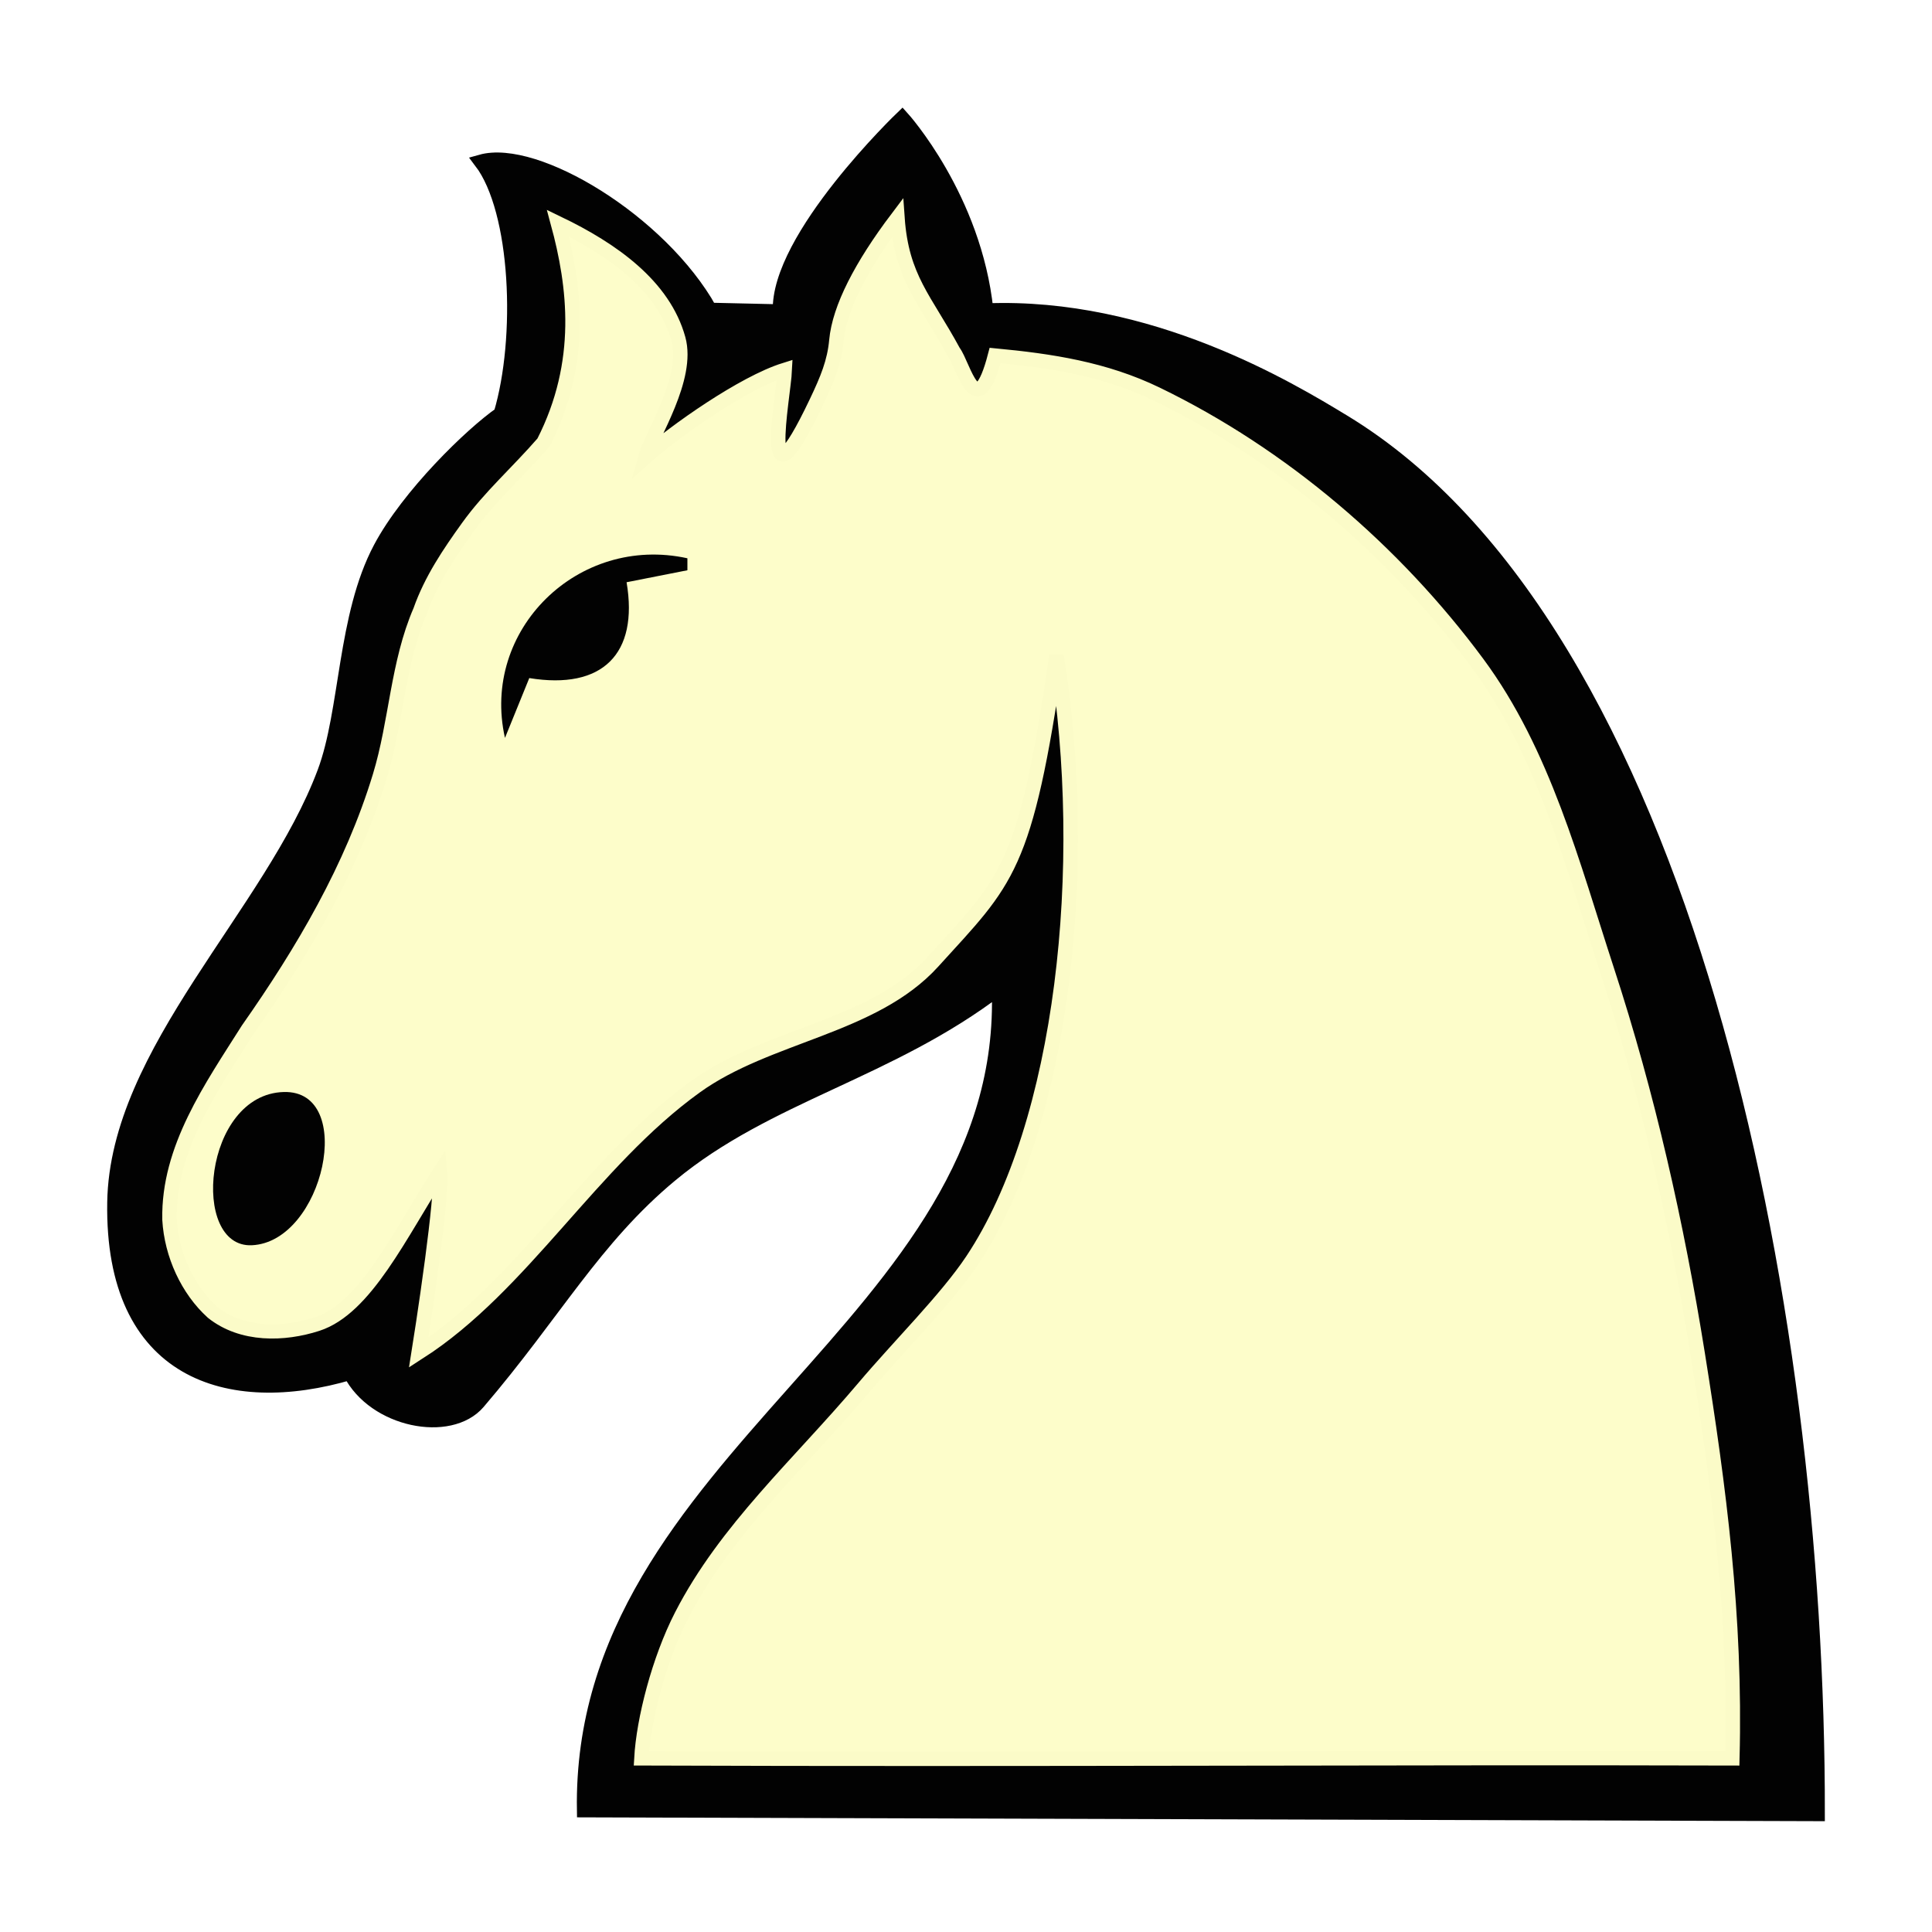
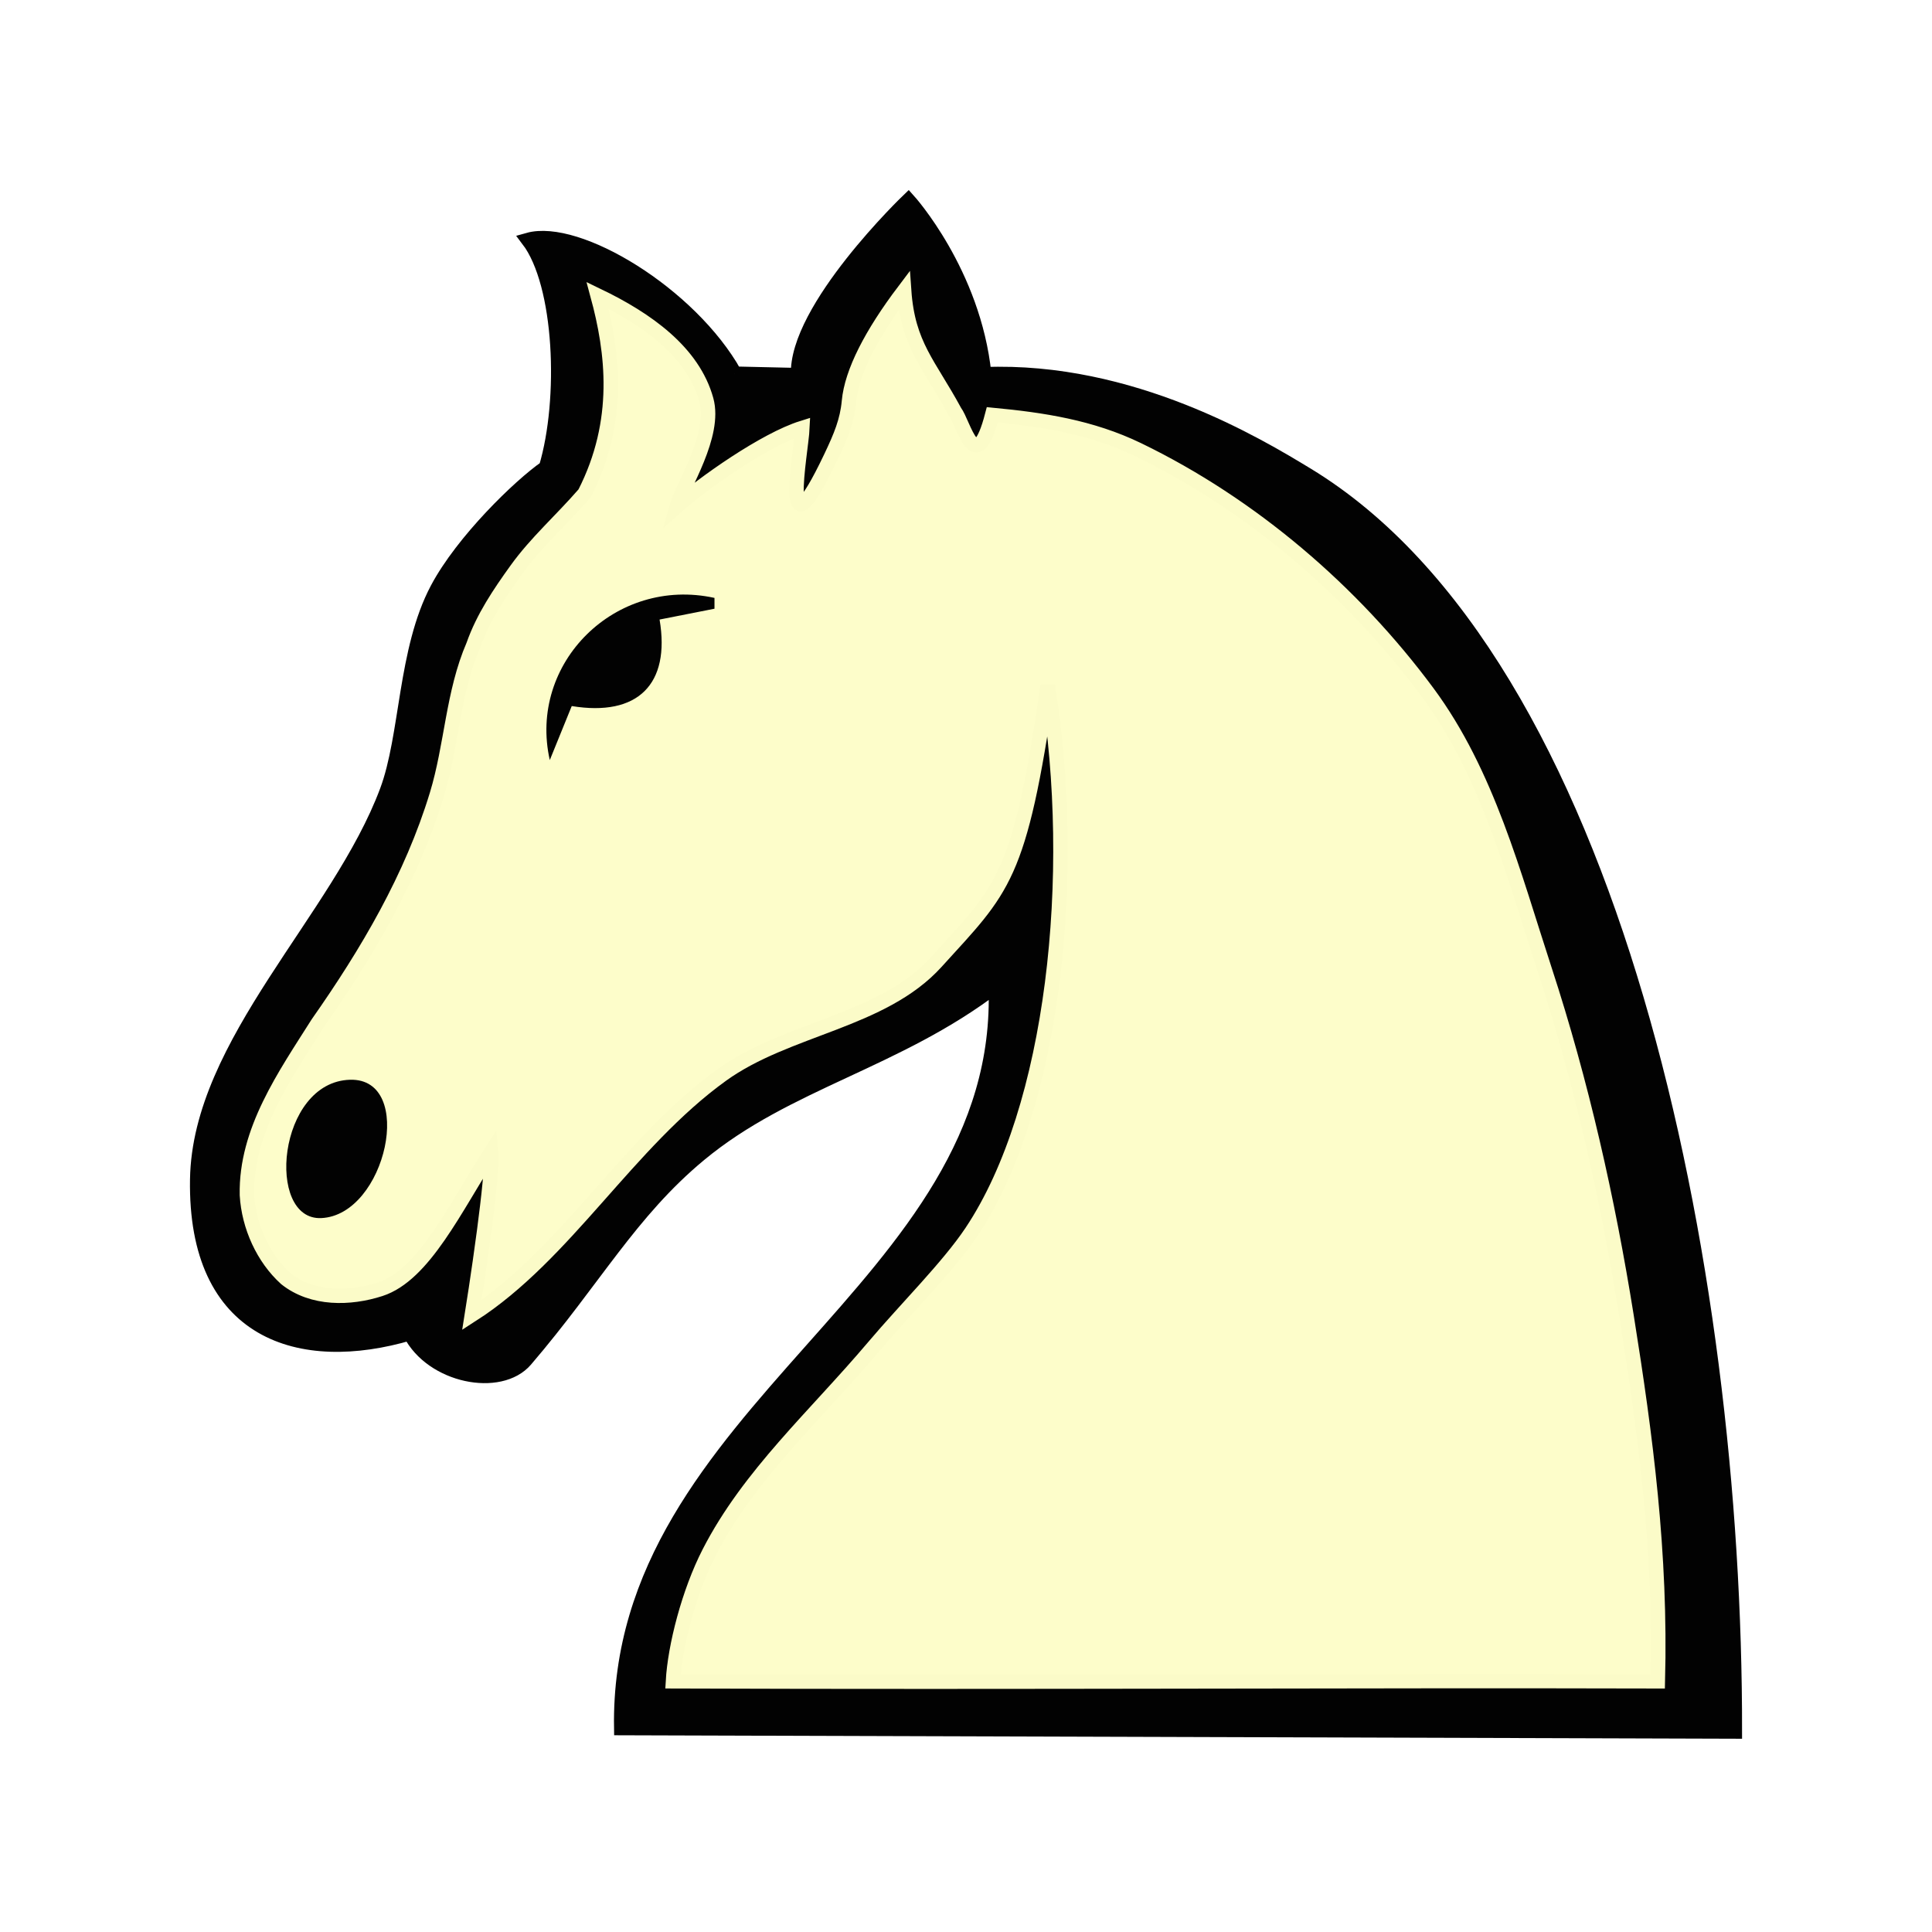
<svg xmlns="http://www.w3.org/2000/svg" width="100" height="100" id="svg2833" version="1.0">
  <defs id="defs2835">
    </defs>
  <g id="layer1" transform="translate(-67.5829,-53.16565)">
-     <g transform="matrix(1.421833,0,0,1.400341,-234.3706,71.6055)" style="display:inline" id="g4602">
-       <path id="path4350" d="m 238.212,-1.716 2.554,0.059 c -0.113,-2.713 4.446,-7.153 4.446,-7.153 0,0 2.631,2.953 3.056,7.117 5.938,-0.237 11.039,2.899 13.001,4.107 12.429,7.656 17.294,32.449 17.268,51.469 l -44.903,-0.141 c -0.207,-13.073 15.563,-17.975 15.101,-30.391 -3.985,3.099 -8.427,3.943 -11.945,6.905 -2.794,2.352 -4.233,5.107 -7.018,8.412 -1.027,1.219 -3.768,0.678 -4.654,-1.093 -4.428,1.328 -8.682,0.018 -8.582,-6.302 0.089,-5.595 5.715,-10.651 7.649,-15.902 0.834,-2.264 0.717,-5.762 2.035,-8.28 1.023,-1.956 3.325,-4.22 4.381,-4.964 0.82,-2.789 0.64,-7.512 -0.717,-9.321 1.979,-0.565 6.52,2.199 8.329,5.478 z" style="opacity:0.99;fill:#000000;fill-opacity:1;stroke:#000000;stroke-width:0.527px;stroke-opacity:1" />
-       <path id="path4352" d="m 242.817,-0.581 c -0.072,0.795 -0.327,1.421 -0.73,2.28 -2.117,4.514 -1.195,-0.172 -1.149,-1.197 -1.51,0.479 -4.005,2.265 -5.074,3.23 0.226,-0.823 1.595,-2.914 1.199,-4.373 -0.535,-1.97 -2.397,-3.307 -4.383,-4.278 0.616,2.306 0.974,5.128 -0.524,8.105 -0.963,1.126 -1.948,1.993 -2.75,3.125 -0.683,0.964 -1.343,1.956 -1.735,3.09 -0.832,1.951 -0.868,4.102 -1.473,6.117 -1.015,3.39 -2.801,6.466 -4.802,9.361 -1.333,2.142 -2.907,4.397 -2.856,7.031 0.074,1.3 0.661,2.596 1.57,3.431 1.075,0.87 2.592,0.83 3.805,0.431 1.766,-0.581 3.022,-3.337 4.473,-5.63 0.048,0.474 -0.101,1.849 -0.28,3.229 -0.224,1.724 -0.497,3.456 -0.497,3.456 3.784,-2.467 6.29,-7.057 10.077,-9.828 2.636,-1.929 6.466,-2.181 8.642,-4.617 2.707,-3.03 3.366,-3.373 4.5,-11.33 1.236,7.754 0.262,17.297 -3.068,22.365 -0.944,1.436 -2.641,3.136 -3.949,4.707 -2.359,2.832 -5.021,5.234 -6.634,8.423 -0.824,1.629 -1.381,3.845 -1.46,5.28 13.885,0.052 27.627,-0.034 39.713,0 0.134,-5.249 -0.482,-10.006 -1.26,-14.944 -0.757,-4.8 -1.814,-9.572 -3.303,-14.198 -1.255,-3.9 -2.305,-8.038 -4.718,-11.348 -3.012,-4.132 -7.093,-7.686 -11.681,-9.942 -1.89,-0.929 -3.844,-1.228 -5.876,-1.424 -0.677,2.64 -1.138,0.361 -1.513,-0.142 -1.037,-1.945 -1.889,-2.714 -2.042,-4.944 -1.318,1.771 -2.113,3.332 -2.222,4.534 z" style="opacity:0.99;fill:#ffffcc;fill-opacity:1;stroke:#fdfdca;stroke-width:0.527px;stroke-opacity:1" />
+     <g transform="matrix(1.283605,0,0,1.264203,-200.1544,74.67338)" style="display:inline" id="g4602">
+       <path id="path4350" d="m 238.212,-1.716 2.554,0.059 c -0.113,-2.713 4.446,-7.153 4.446,-7.153 0,0 2.631,2.953 3.056,7.117 5.938,-0.237 11.039,2.899 13.001,4.107 12.429,7.656 17.294,32.449 17.268,51.469 l -44.903,-0.141 c -0.207,-13.073 15.563,-17.975 15.101,-30.391 -3.985,3.099 -8.427,3.943 -11.945,6.905 -2.794,2.352 -4.233,5.107 -7.018,8.412 -1.027,1.219 -3.768,0.678 -4.654,-1.093 -4.428,1.328 -8.682,0.018 -8.582,-6.302 0.089,-5.595 5.715,-10.651 7.649,-15.902 0.834,-2.264 0.717,-5.762 2.035,-8.28 1.023,-1.956 3.325,-4.22 4.381,-4.964 0.82,-2.789 0.64,-7.512 -0.717,-9.321 1.979,-0.565 6.52,2.199 8.329,5.478 z" style="opacity:0.99;fill:#000000;fill-opacity:1;stroke:#000000;stroke-width:0.584px;stroke-opacity:1" />
+       <path id="path4352" d="m 242.817,-0.581 c -0.072,0.795 -0.327,1.421 -0.73,2.28 -2.117,4.514 -1.195,-0.172 -1.149,-1.197 -1.51,0.479 -4.005,2.265 -5.074,3.23 0.226,-0.823 1.595,-2.914 1.199,-4.373 -0.535,-1.97 -2.397,-3.307 -4.383,-4.278 0.616,2.306 0.974,5.128 -0.524,8.105 -0.963,1.126 -1.948,1.993 -2.75,3.125 -0.683,0.964 -1.343,1.956 -1.735,3.09 -0.832,1.951 -0.868,4.102 -1.473,6.117 -1.015,3.39 -2.801,6.466 -4.802,9.361 -1.333,2.142 -2.907,4.397 -2.856,7.031 0.074,1.3 0.661,2.596 1.57,3.431 1.075,0.87 2.592,0.83 3.805,0.431 1.766,-0.581 3.022,-3.337 4.473,-5.63 0.048,0.474 -0.101,1.849 -0.28,3.229 -0.224,1.724 -0.497,3.456 -0.497,3.456 3.784,-2.467 6.29,-7.057 10.077,-9.828 2.636,-1.929 6.466,-2.181 8.642,-4.617 2.707,-3.03 3.366,-3.373 4.5,-11.33 1.236,7.754 0.262,17.297 -3.068,22.365 -0.944,1.436 -2.641,3.136 -3.949,4.707 -2.359,2.832 -5.021,5.234 -6.634,8.423 -0.824,1.629 -1.381,3.845 -1.46,5.28 13.885,0.052 27.627,-0.034 39.713,0 0.134,-5.249 -0.482,-10.006 -1.26,-14.944 -0.757,-4.8 -1.814,-9.572 -3.303,-14.198 -1.255,-3.9 -2.305,-8.038 -4.718,-11.348 -3.012,-4.132 -7.093,-7.686 -11.681,-9.942 -1.89,-0.929 -3.844,-1.228 -5.876,-1.424 -0.677,2.64 -1.138,0.361 -1.513,-0.142 -1.037,-1.945 -1.889,-2.714 -2.042,-4.944 -1.318,1.771 -2.113,3.332 -2.222,4.534 z" style="opacity:0.99;fill:#ffffcc;fill-opacity:1;stroke:#fdfdca;stroke-width:0.584px;stroke-opacity:1" />
      <path id="path4348" d="m 221.539,32.859 c 2.614,-0.123 3.818,-5.736 1.162,-5.664 -2.933,0.08 -3.417,5.77 -1.162,5.664 z" style="opacity:0.99;fill:#000000;fill-opacity:1" />
      <path id="path4340" d="m 230.751,14.109 0.886,-2.214 c 2.657,0.443 3.985,-0.886 3.542,-3.542 l 2.214,-0.443 0,-0.443 c -3.985,-0.886 -7.527,2.657 -6.641,6.641 z" style="opacity:0.99;fill:#000000;fill-opacity:1" />
    </g>
  </g>
</svg>
